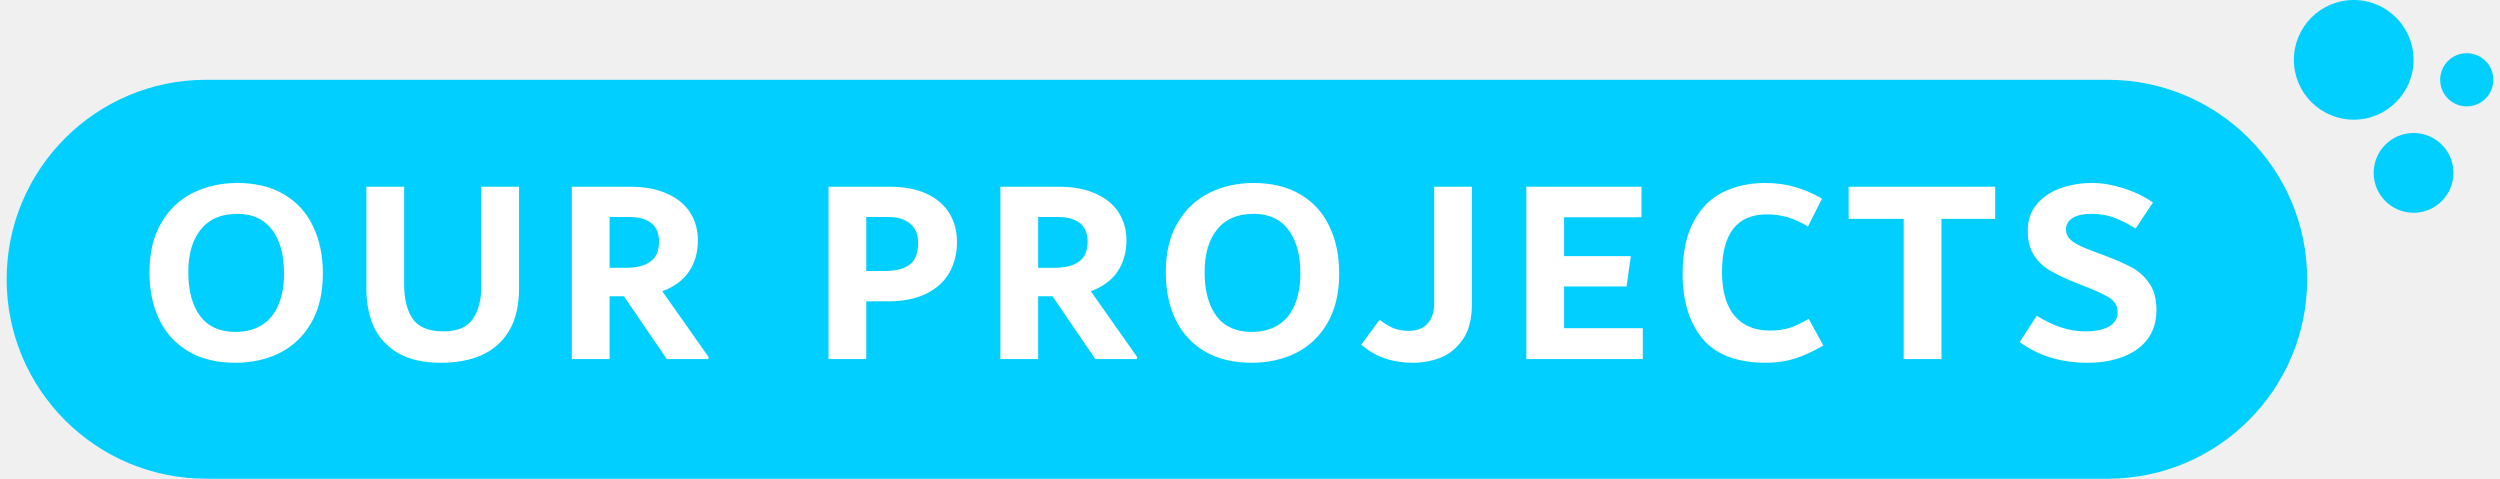
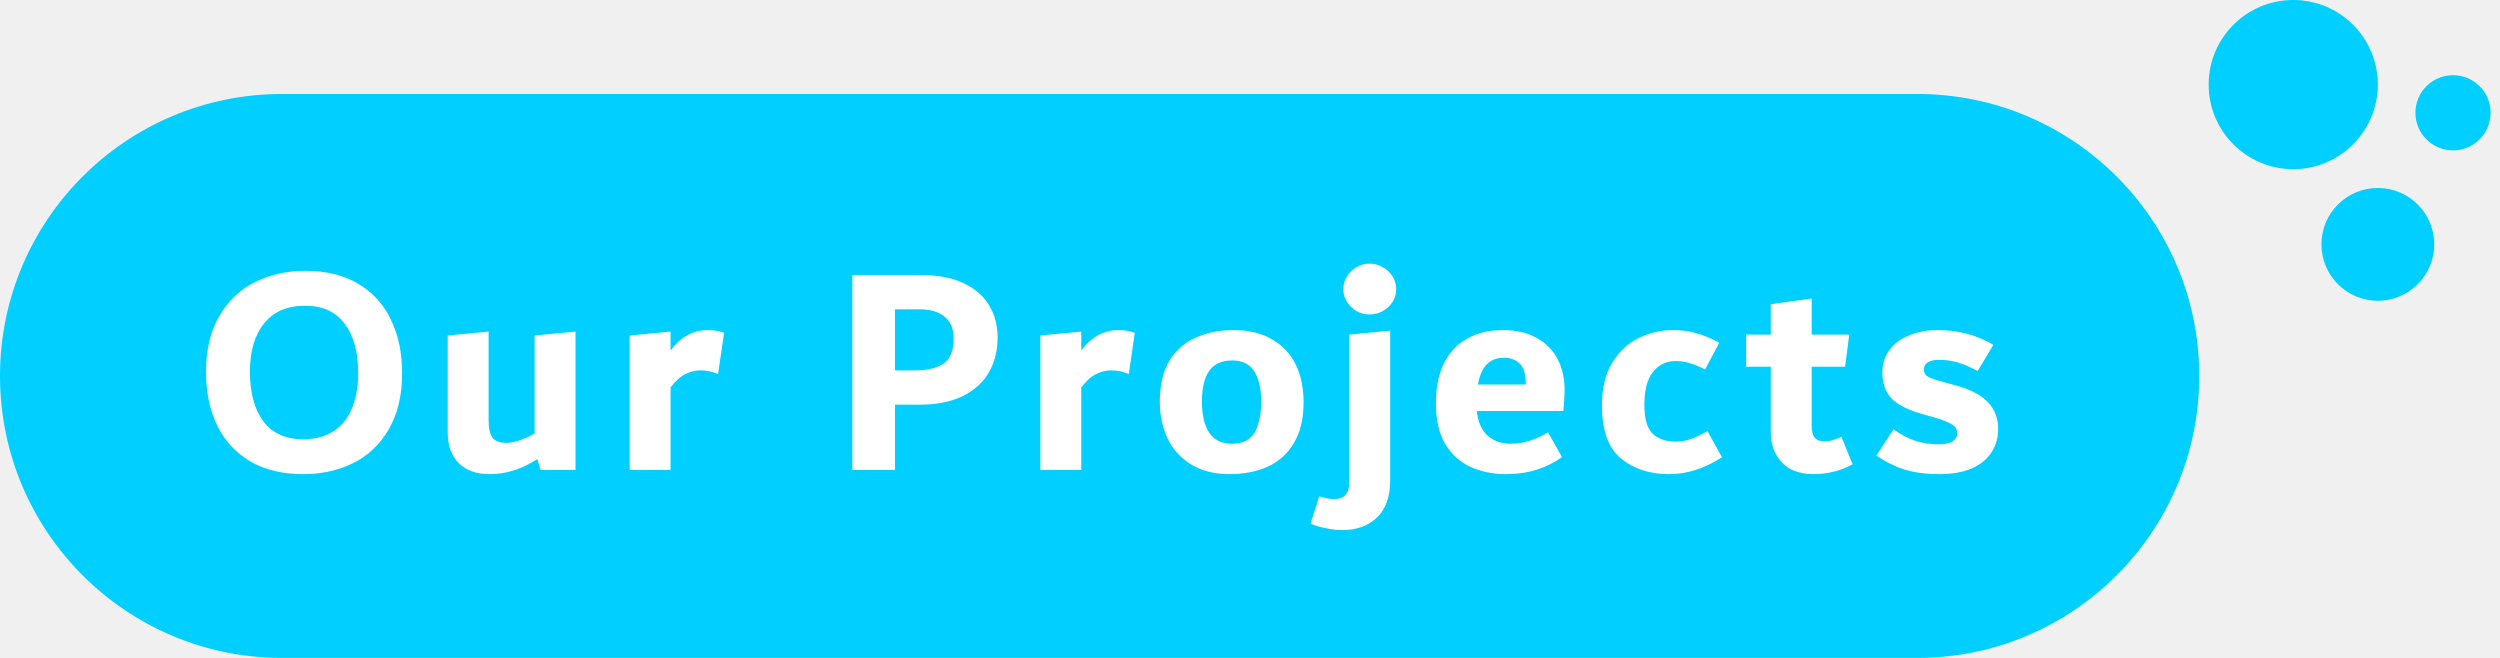
- <svg xmlns="http://www.w3.org/2000/svg" width="188" height="36" viewBox="0 0 188 36" fill="none">
-   <rect x="0.5" y="6" width="173" height="30" rx="15" fill="#00CFFF" />
-   <path d="M17.7 27.28C16.313 27.28 15.133 26.993 14.16 26.42C13.2 25.847 12.473 25.053 11.98 24.04C11.487 23.013 11.24 21.827 11.24 20.48C11.24 18.987 11.54 17.74 12.14 16.74C12.74 15.727 13.533 14.98 14.52 14.5C15.52 14.007 16.627 13.76 17.84 13.76C19.227 13.76 20.4 14.047 21.36 14.62C22.333 15.193 23.06 15.993 23.54 17.02C24.033 18.033 24.28 19.213 24.28 20.56C24.28 22.053 23.98 23.307 23.38 24.32C22.793 25.32 22 26.067 21 26.56C20.013 27.04 18.913 27.28 17.7 27.28ZM17.7 24.96C18.487 24.96 19.153 24.787 19.7 24.44C20.26 24.08 20.673 23.573 20.94 22.92C21.22 22.253 21.36 21.473 21.36 20.58C21.36 19.167 21.06 18.067 20.46 17.28C19.86 16.48 18.987 16.08 17.84 16.08C16.64 16.08 15.727 16.473 15.1 17.26C14.473 18.033 14.16 19.1 14.16 20.46C14.16 21.873 14.46 22.98 15.06 23.78C15.66 24.567 16.54 24.96 17.7 24.96ZM33.172 27.28C31.865 27.28 30.792 27.04 29.952 26.56C29.112 26.067 28.498 25.407 28.112 24.58C27.738 23.74 27.552 22.787 27.552 21.72V14.04H30.392V21.38C30.392 22.5 30.612 23.373 31.052 24C31.492 24.613 32.258 24.92 33.352 24.92C34.392 24.92 35.125 24.613 35.552 24C35.978 23.373 36.192 22.567 36.192 21.58V14.04H39.032V21.66C39.032 22.98 38.778 24.06 38.272 24.9C37.765 25.727 37.072 26.333 36.192 26.72C35.325 27.093 34.318 27.28 33.172 27.28ZM53.281 26.84V27H50.141L46.921 22.28H45.841V27H43.001V14.04H47.341C48.488 14.04 49.441 14.22 50.201 14.58C50.975 14.927 51.548 15.407 51.921 16.02C52.295 16.62 52.481 17.307 52.481 18.08C52.481 18.987 52.255 19.773 51.801 20.44C51.348 21.093 50.681 21.58 49.801 21.9L53.281 26.84ZM45.841 20.14H47.061C47.861 20.14 48.475 19.987 48.901 19.68C49.341 19.373 49.561 18.867 49.561 18.16C49.561 17.547 49.368 17.087 48.981 16.78C48.595 16.473 48.055 16.32 47.361 16.32H45.841V20.14ZM66.845 14.04C67.992 14.04 68.945 14.22 69.705 14.58C70.465 14.94 71.032 15.433 71.405 16.06C71.778 16.673 71.965 17.387 71.965 18.2C71.965 19.067 71.772 19.84 71.385 20.52C70.999 21.187 70.412 21.713 69.625 22.1C68.852 22.473 67.905 22.66 66.785 22.66H65.145V27H62.305V14.04H66.845ZM66.505 20.38C67.319 20.38 67.945 20.227 68.385 19.92C68.825 19.6 69.045 19.053 69.045 18.28C69.045 17.627 68.845 17.14 68.445 16.82C68.058 16.487 67.512 16.32 66.805 16.32H65.145V20.38H66.505ZM85.509 26.84V27H82.369L79.149 22.28H78.069V27H75.229V14.04H79.569C80.715 14.04 81.669 14.22 82.429 14.58C83.202 14.927 83.775 15.407 84.149 16.02C84.522 16.62 84.709 17.307 84.709 18.08C84.709 18.987 84.482 19.773 84.029 20.44C83.575 21.093 82.909 21.58 82.029 21.9L85.509 26.84ZM78.069 20.14H79.289C80.089 20.14 80.702 19.987 81.129 19.68C81.569 19.373 81.789 18.867 81.789 18.16C81.789 17.547 81.595 17.087 81.209 16.78C80.822 16.473 80.282 16.32 79.589 16.32H78.069V20.14ZM94.127 27.28C92.741 27.28 91.561 26.993 90.587 26.42C89.627 25.847 88.901 25.053 88.407 24.04C87.914 23.013 87.667 21.827 87.667 20.48C87.667 18.987 87.967 17.74 88.567 16.74C89.167 15.727 89.961 14.98 90.947 14.5C91.947 14.007 93.054 13.76 94.267 13.76C95.654 13.76 96.827 14.047 97.787 14.62C98.761 15.193 99.487 15.993 99.967 17.02C100.461 18.033 100.707 19.213 100.707 20.56C100.707 22.053 100.407 23.307 99.807 24.32C99.221 25.32 98.427 26.067 97.427 26.56C96.441 27.04 95.341 27.28 94.127 27.28ZM94.127 24.96C94.914 24.96 95.581 24.787 96.127 24.44C96.687 24.08 97.101 23.573 97.367 22.92C97.647 22.253 97.787 21.473 97.787 20.58C97.787 19.167 97.487 18.067 96.887 17.28C96.287 16.48 95.414 16.08 94.267 16.08C93.067 16.08 92.154 16.473 91.527 17.26C90.901 18.033 90.587 19.1 90.587 20.46C90.587 21.873 90.887 22.98 91.487 23.78C92.087 24.567 92.967 24.96 94.127 24.96ZM106.248 27.28C104.702 27.28 103.408 26.827 102.368 25.92L103.748 24.04C104.108 24.333 104.455 24.547 104.788 24.68C105.135 24.813 105.515 24.88 105.928 24.88C106.555 24.88 107.028 24.7 107.348 24.34C107.682 23.98 107.848 23.473 107.848 22.82V14.04H110.688V22.88C110.688 23.987 110.462 24.867 110.008 25.52C109.555 26.173 108.995 26.633 108.328 26.9C107.662 27.153 106.968 27.28 106.248 27.28ZM117.62 24.68H123.54V27H114.78V14.04H123.44V16.34H117.62V19.26H122.64L122.32 21.54H117.62V24.68ZM132.815 27.28C130.642 27.28 129.049 26.68 128.035 25.48C127.035 24.267 126.535 22.647 126.535 20.62C126.535 18.98 126.815 17.653 127.375 16.64C127.935 15.613 128.675 14.88 129.595 14.44C130.529 13.987 131.575 13.76 132.735 13.76C133.549 13.76 134.295 13.86 134.975 14.06C135.655 14.247 136.335 14.54 137.015 14.94L135.955 17.04C135.009 16.427 133.982 16.12 132.875 16.12C130.622 16.12 129.495 17.567 129.495 20.46C129.495 21.9 129.809 22.993 130.435 23.74C131.062 24.487 131.949 24.86 133.095 24.86C133.682 24.86 134.195 24.787 134.635 24.64C135.075 24.48 135.535 24.26 136.015 23.98L137.115 25.98C136.395 26.407 135.689 26.733 134.995 26.96C134.315 27.173 133.589 27.28 132.815 27.28ZM150.038 14.04V16.46H145.998V27H143.158V16.46H139.018V14.04H150.038ZM156.985 27.28C154.985 27.28 153.285 26.76 151.885 25.72L153.165 23.74C154.405 24.527 155.619 24.92 156.805 24.92C157.565 24.92 158.159 24.8 158.585 24.56C159.025 24.32 159.245 23.96 159.245 23.48C159.245 23.187 159.172 22.947 159.025 22.76C158.892 22.56 158.645 22.373 158.285 22.2C157.939 22.013 157.412 21.78 156.705 21.5L156.245 21.32C155.392 20.987 154.705 20.667 154.185 20.36C153.665 20.053 153.252 19.66 152.945 19.18C152.639 18.7 152.485 18.093 152.485 17.36C152.485 16.547 152.719 15.873 153.185 15.34C153.652 14.793 154.252 14.393 154.985 14.14C155.719 13.887 156.499 13.76 157.325 13.76C158.072 13.76 158.839 13.887 159.625 14.14C160.425 14.38 161.185 14.74 161.905 15.22L160.605 17.18C159.965 16.793 159.399 16.513 158.905 16.34C158.412 16.167 157.879 16.08 157.305 16.08C156.665 16.08 156.179 16.187 155.845 16.4C155.525 16.613 155.365 16.9 155.365 17.26C155.365 17.487 155.432 17.693 155.565 17.88C155.699 18.053 155.939 18.233 156.285 18.42C156.632 18.593 157.132 18.8 157.785 19.04L158.225 19.2C159.079 19.52 159.765 19.82 160.285 20.1C160.819 20.38 161.265 20.78 161.625 21.3C161.985 21.82 162.165 22.493 162.165 23.32C162.165 24.187 161.939 24.92 161.485 25.52C161.032 26.107 160.412 26.547 159.625 26.84C158.852 27.133 157.972 27.28 156.985 27.28Z" fill="white" />
-   <circle cx="177" cy="4.5" r="4.5" fill="#00CFFF" />
-   <circle cx="181.5" cy="13" r="3" fill="#00CFFF" />
-   <circle cx="185.5" cy="6" r="2" fill="#00CFFF" />
+ <svg xmlns="http://www.w3.org/2000/svg" width="133" height="35" viewBox="0 0 133 35" fill="none">
+   <rect y="5" width="117" height="30" rx="15" fill="#00CFFF" />
+   <path d="M16.128 25.224C15.019 25.224 14.075 24.995 13.296 24.536C12.528 24.077 11.947 23.443 11.552 22.632C11.158 21.811 10.96 20.861 10.96 19.784C10.96 18.589 11.2 17.592 11.68 16.792C12.16 15.981 12.795 15.384 13.584 15C14.384 14.605 15.27 14.408 16.24 14.408C17.35 14.408 18.288 14.637 19.056 15.096C19.835 15.555 20.416 16.195 20.8 17.016C21.195 17.827 21.392 18.771 21.392 19.848C21.392 21.043 21.152 22.045 20.672 22.856C20.203 23.656 19.568 24.253 18.768 24.648C17.979 25.032 17.099 25.224 16.128 25.224ZM16.128 23.368C16.758 23.368 17.291 23.229 17.728 22.952C18.176 22.664 18.507 22.259 18.72 21.736C18.944 21.203 19.056 20.579 19.056 19.864C19.056 18.733 18.816 17.853 18.336 17.224C17.856 16.584 17.158 16.264 16.24 16.264C15.28 16.264 14.55 16.579 14.048 17.208C13.547 17.827 13.296 18.68 13.296 19.768C13.296 20.899 13.536 21.784 14.016 22.424C14.496 23.053 15.2 23.368 16.128 23.368ZM30.618 17.64V25H28.762L28.586 24.424C27.765 24.957 26.922 25.224 26.058 25.224C25.343 25.224 24.788 25.027 24.394 24.632C24.01 24.237 23.818 23.693 23.818 23V17.848L25.994 17.64V22.36C25.994 22.787 26.063 23.096 26.202 23.288C26.34 23.469 26.591 23.56 26.954 23.56C27.338 23.56 27.834 23.395 28.442 23.064V17.848L30.618 17.64ZM37.658 17.56C37.968 17.56 38.256 17.608 38.522 17.704L38.202 19.896C38.032 19.832 37.877 19.784 37.738 19.752C37.6 19.72 37.44 19.704 37.258 19.704C36.981 19.704 36.709 19.773 36.442 19.912C36.186 20.04 35.93 20.275 35.674 20.616V25H33.498V17.848L35.674 17.64V18.648C36.208 17.923 36.869 17.56 37.658 17.56ZM48.976 14.632C49.894 14.632 50.656 14.776 51.264 15.064C51.872 15.352 52.326 15.747 52.624 16.248C52.923 16.739 53.072 17.309 53.072 17.96C53.072 18.653 52.918 19.272 52.608 19.816C52.299 20.349 51.83 20.771 51.2 21.08C50.582 21.379 49.824 21.528 48.928 21.528H47.616V25H45.344V14.632H48.976ZM48.704 19.704C49.355 19.704 49.856 19.581 50.208 19.336C50.56 19.08 50.736 18.643 50.736 18.024C50.736 17.501 50.576 17.112 50.256 16.856C49.947 16.589 49.51 16.456 48.944 16.456H47.616V19.704H48.704ZM59.507 17.56C59.816 17.56 60.105 17.608 60.371 17.704L60.051 19.896C59.88 19.832 59.726 19.784 59.587 19.752C59.449 19.72 59.288 19.704 59.107 19.704C58.83 19.704 58.558 19.773 58.291 19.912C58.035 20.04 57.779 20.275 57.523 20.616V25H55.347V17.848L57.523 17.64V18.648C58.056 17.923 58.718 17.56 59.507 17.56ZM65.415 25.224C64.615 25.224 63.932 25.053 63.367 24.712C62.812 24.371 62.396 23.912 62.119 23.336C61.842 22.749 61.703 22.099 61.703 21.384C61.703 20.467 61.879 19.725 62.231 19.16C62.594 18.595 63.068 18.189 63.655 17.944C64.242 17.688 64.898 17.56 65.623 17.56C66.434 17.56 67.116 17.725 67.671 18.056C68.236 18.376 68.658 18.824 68.935 19.4C69.212 19.976 69.351 20.643 69.351 21.4C69.351 22.285 69.175 23.016 68.823 23.592C68.482 24.157 68.012 24.573 67.415 24.84C66.828 25.096 66.162 25.224 65.415 25.224ZM65.527 23.608C66.103 23.608 66.508 23.411 66.743 23.016C66.978 22.611 67.095 22.067 67.095 21.384C67.095 20.659 66.967 20.109 66.711 19.736C66.466 19.363 66.082 19.176 65.559 19.176C64.994 19.176 64.583 19.363 64.327 19.736C64.071 20.099 63.943 20.648 63.943 21.384C63.943 22.077 64.071 22.621 64.327 23.016C64.594 23.411 64.994 23.608 65.527 23.608ZM72.855 16.728C72.609 16.728 72.38 16.669 72.167 16.552C71.954 16.424 71.783 16.259 71.655 16.056C71.527 15.853 71.463 15.629 71.463 15.384C71.463 15.139 71.527 14.915 71.655 14.712C71.783 14.499 71.954 14.333 72.167 14.216C72.38 14.088 72.609 14.024 72.855 14.024C73.111 14.024 73.346 14.088 73.559 14.216C73.783 14.333 73.959 14.499 74.087 14.712C74.215 14.915 74.279 15.139 74.279 15.384C74.279 15.629 74.215 15.853 74.087 16.056C73.959 16.259 73.783 16.424 73.559 16.552C73.346 16.669 73.111 16.728 72.855 16.728ZM71.399 28.2C71.132 28.2 70.85 28.168 70.551 28.104C70.252 28.051 69.975 27.971 69.719 27.864L70.183 26.408C70.503 26.504 70.769 26.552 70.983 26.552C71.516 26.552 71.783 26.253 71.783 25.656V17.8L73.959 17.592V25.512C73.959 26.419 73.724 27.091 73.255 27.528C72.796 27.976 72.177 28.2 71.399 28.2ZM83.237 20.744C83.237 20.957 83.215 21.331 83.173 21.864H78.565C78.629 22.461 78.826 22.904 79.157 23.192C79.487 23.469 79.882 23.608 80.341 23.608C80.682 23.608 81.013 23.56 81.333 23.464C81.653 23.368 81.994 23.213 82.357 23L83.093 24.312C82.709 24.6 82.266 24.824 81.765 24.984C81.263 25.144 80.719 25.224 80.133 25.224C79.429 25.224 78.794 25.096 78.229 24.84C77.674 24.584 77.226 24.179 76.885 23.624C76.554 23.059 76.389 22.333 76.389 21.448C76.389 20.637 76.527 19.939 76.805 19.352C77.093 18.765 77.503 18.323 78.037 18.024C78.581 17.715 79.221 17.56 79.957 17.56C80.661 17.56 81.258 17.699 81.749 17.976C82.25 18.253 82.623 18.632 82.869 19.112C83.114 19.592 83.237 20.136 83.237 20.744ZM80.005 19.032C79.631 19.032 79.327 19.149 79.093 19.384C78.869 19.608 78.714 19.965 78.629 20.456H81.173V20.408C81.173 19.917 81.066 19.565 80.853 19.352C80.639 19.139 80.357 19.032 80.005 19.032ZM88.808 25.224C87.762 25.224 86.904 24.947 86.232 24.392C85.56 23.837 85.224 22.893 85.224 21.56C85.224 20.653 85.405 19.901 85.768 19.304C86.141 18.696 86.616 18.253 87.192 17.976C87.768 17.699 88.37 17.56 89 17.56C89.448 17.56 89.853 17.613 90.216 17.72C90.589 17.816 91.005 17.987 91.464 18.232L90.712 19.656C90.37 19.485 90.082 19.368 89.848 19.304C89.613 19.24 89.378 19.208 89.144 19.208C88.642 19.208 88.237 19.405 87.928 19.8C87.629 20.184 87.48 20.765 87.48 21.544C87.48 22.28 87.629 22.792 87.928 23.08C88.237 23.357 88.637 23.496 89.128 23.496C89.426 23.496 89.704 23.448 89.96 23.352C90.226 23.256 90.52 23.117 90.84 22.936L91.608 24.328C90.68 24.925 89.746 25.224 88.808 25.224ZM98.557 24.696C97.928 25.048 97.224 25.224 96.445 25.224C96.051 25.224 95.683 25.149 95.341 25C95.011 24.84 94.739 24.589 94.525 24.248C94.312 23.907 94.205 23.475 94.205 22.952V19.512H92.893V17.8H94.205V16.184L96.381 15.88V17.8H98.381L98.157 19.512H96.381V22.616C96.381 22.936 96.435 23.16 96.541 23.288C96.659 23.416 96.819 23.48 97.021 23.48C97.171 23.48 97.315 23.464 97.453 23.432C97.592 23.389 97.763 23.325 97.965 23.24L98.557 24.696ZM103.167 25.224C102.485 25.224 101.871 25.144 101.327 24.984C100.794 24.813 100.293 24.563 99.823 24.232L100.735 22.84C101.13 23.128 101.53 23.336 101.935 23.464C102.341 23.581 102.73 23.64 103.103 23.64C103.455 23.64 103.711 23.587 103.871 23.48C104.042 23.373 104.127 23.229 104.127 23.048C104.127 22.931 104.095 22.829 104.031 22.744C103.967 22.648 103.834 22.557 103.631 22.472C103.439 22.376 103.151 22.275 102.767 22.168L102.303 22.04C101.535 21.827 100.981 21.549 100.639 21.208C100.309 20.867 100.143 20.403 100.143 19.816C100.143 19.368 100.266 18.973 100.511 18.632C100.757 18.291 101.103 18.029 101.551 17.848C101.999 17.656 102.511 17.56 103.087 17.56C104.175 17.56 105.162 17.821 106.047 18.344L105.215 19.736C104.778 19.512 104.41 19.357 104.111 19.272C103.813 19.187 103.493 19.144 103.151 19.144C102.885 19.144 102.682 19.192 102.543 19.288C102.415 19.384 102.351 19.507 102.351 19.656C102.351 19.763 102.378 19.853 102.431 19.928C102.485 19.992 102.581 20.056 102.719 20.12C102.869 20.173 103.098 20.243 103.407 20.328L103.935 20.472C104.757 20.685 105.354 20.984 105.727 21.368C106.111 21.752 106.303 22.237 106.303 22.824C106.303 23.283 106.186 23.693 105.951 24.056C105.727 24.419 105.375 24.707 104.895 24.92C104.426 25.123 103.85 25.224 103.167 25.224Z" fill="white" />
+   <circle cx="122" cy="4.5" r="4.5" fill="#00CFFF" />
+   <circle cx="126.5" cy="13" r="3" fill="#00CFFF" />
+   <circle cx="130.5" cy="6" r="2" fill="#00CFFF" />
</svg>
